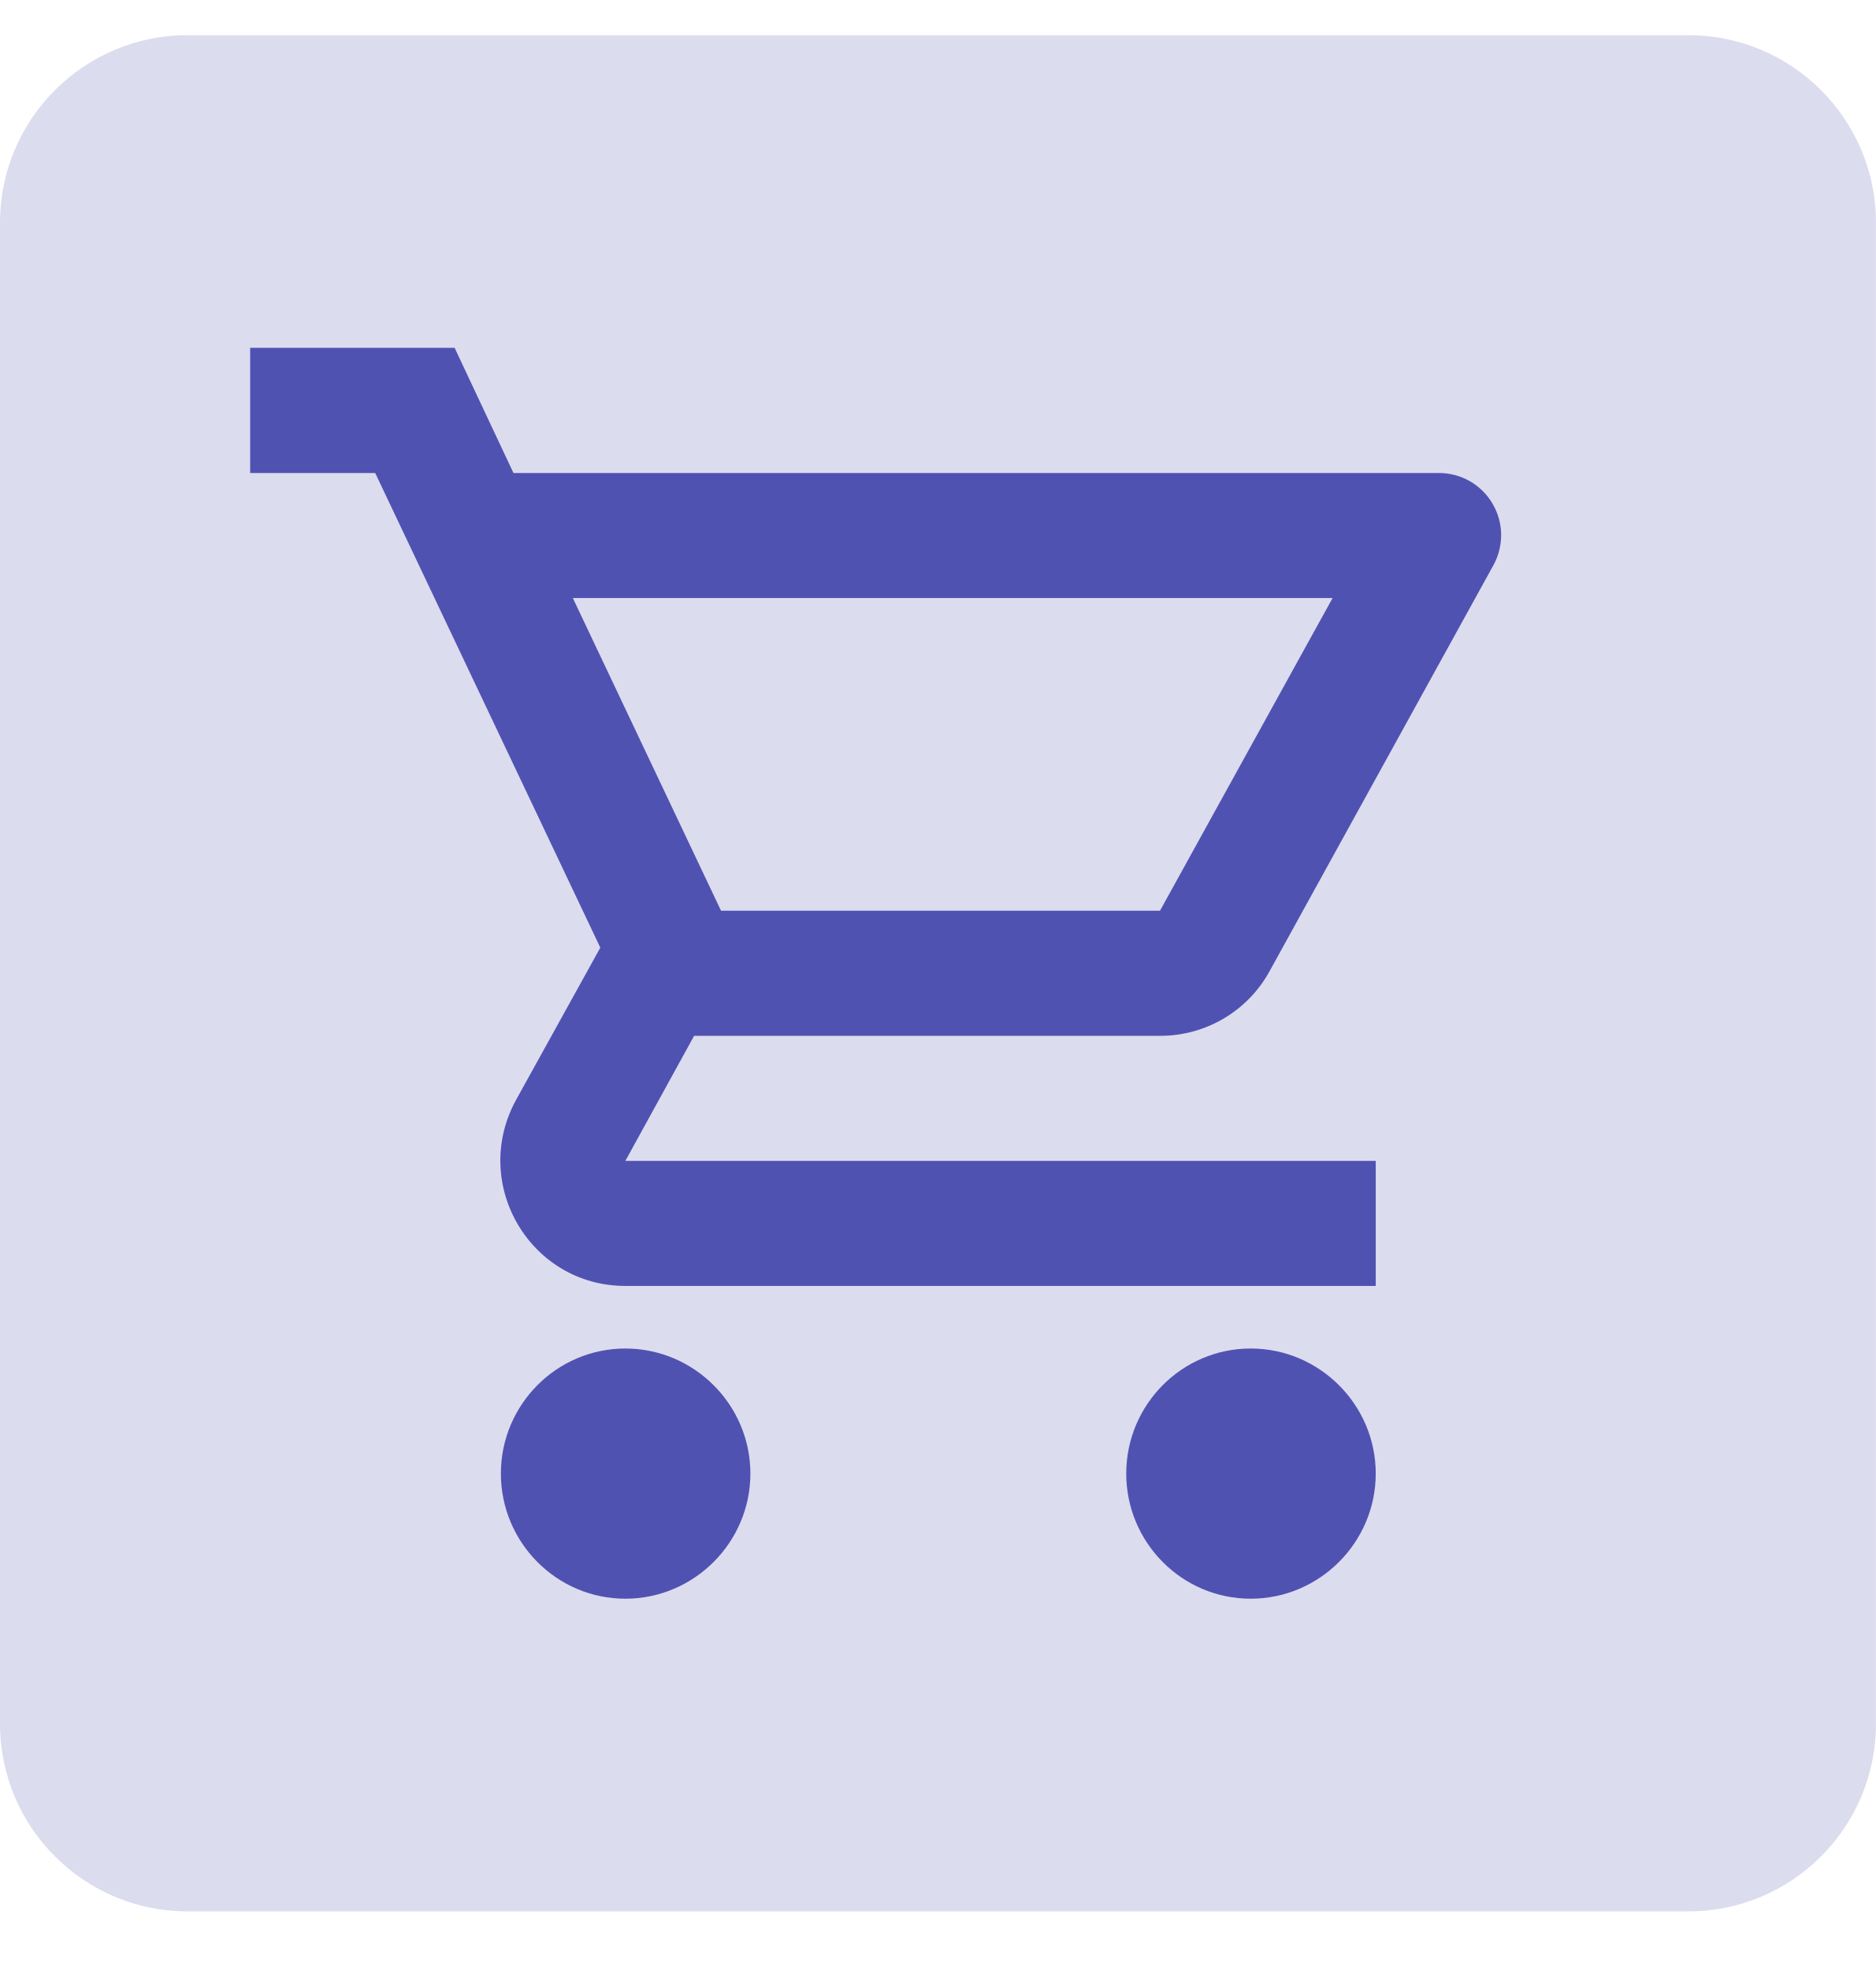
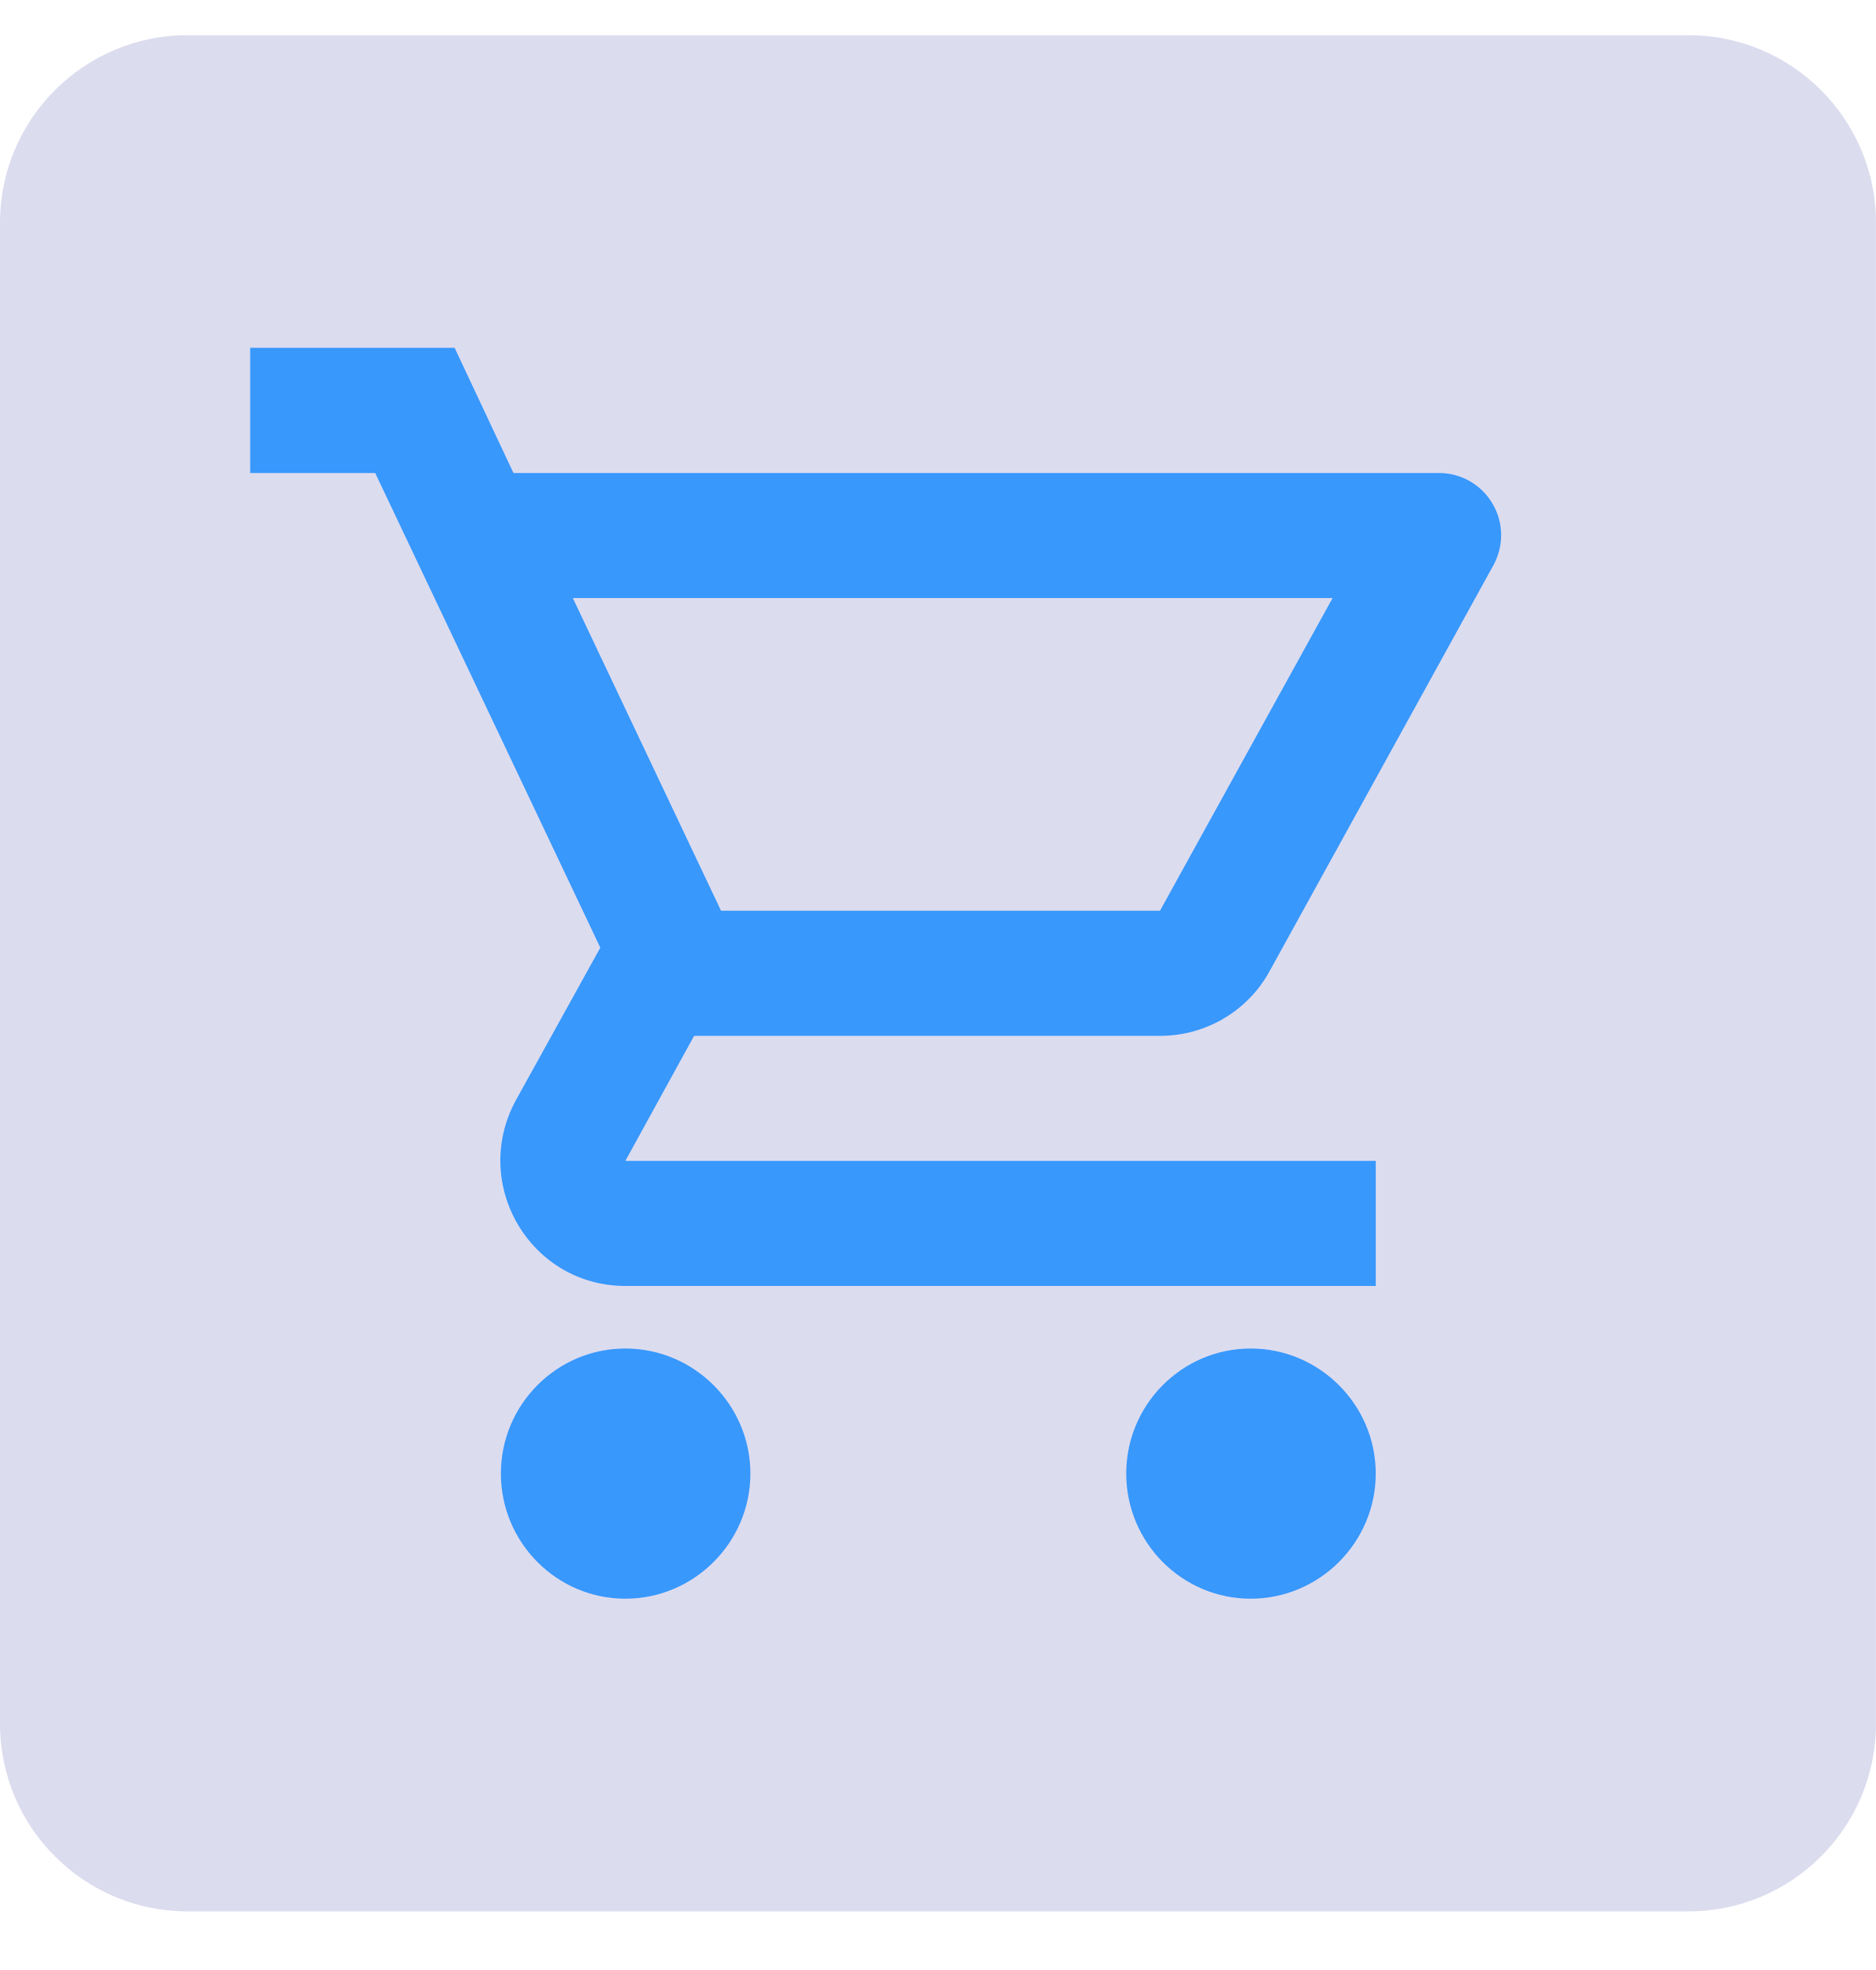
<svg xmlns="http://www.w3.org/2000/svg" width="20" height="21" viewBox="0 0 20 21" fill="none">
  <rect y="0.375" width="20" height="20" rx="2" fill="#DCDCEF" />
-   <path d="M12.367 11.042C12.867 11.042 13.307 10.768 13.534 10.355L15.92 6.028C15.976 5.927 16.005 5.813 16.004 5.698C16.003 5.582 15.971 5.469 15.912 5.369C15.854 5.269 15.77 5.187 15.67 5.129C15.569 5.072 15.456 5.042 15.34 5.042H5.474L4.847 3.708H2.667V5.042H4L6.4 10.102L5.5 11.728C5.014 12.622 5.654 13.708 6.667 13.708H14.667V12.375H6.667L7.4 11.042H12.367ZM6.107 6.375H14.207L12.367 9.708H7.687L6.107 6.375ZM6.667 14.375C5.934 14.375 5.34 14.975 5.34 15.708C5.34 16.442 5.934 17.042 6.667 17.042C7.4 17.042 8 16.442 8 15.708C8 14.975 7.4 14.375 6.667 14.375ZM13.334 14.375C12.6 14.375 12.007 14.975 12.007 15.708C12.007 16.442 12.6 17.042 13.334 17.042C14.067 17.042 14.667 16.442 14.667 15.708C14.667 14.975 14.067 14.375 13.334 14.375Z" fill="#5052B2" />
+   <path d="M12.367 11.042C12.867 11.042 13.307 10.768 13.534 10.355L15.92 6.028C15.976 5.927 16.005 5.813 16.004 5.698C16.003 5.582 15.971 5.469 15.912 5.369C15.854 5.269 15.77 5.187 15.67 5.129C15.569 5.072 15.456 5.042 15.34 5.042H5.474L4.847 3.708H2.667V5.042H4L6.4 10.102L5.5 11.728C5.014 12.622 5.654 13.708 6.667 13.708H14.667V12.375H6.667L7.4 11.042H12.367ZM6.107 6.375H14.207L12.367 9.708H7.687L6.107 6.375ZM6.667 14.375C5.934 14.375 5.34 14.975 5.34 15.708C5.34 16.442 5.934 17.042 6.667 17.042C7.4 17.042 8 16.442 8 15.708C8 14.975 7.4 14.375 6.667 14.375ZM13.334 14.375C12.6 14.375 12.007 14.975 12.007 15.708C12.007 16.442 12.6 17.042 13.334 17.042C14.067 17.042 14.667 16.442 14.667 15.708C14.667 14.975 14.067 14.375 13.334 14.375Z" fill="rgba(56, 152, 252, 1)" />
</svg>
